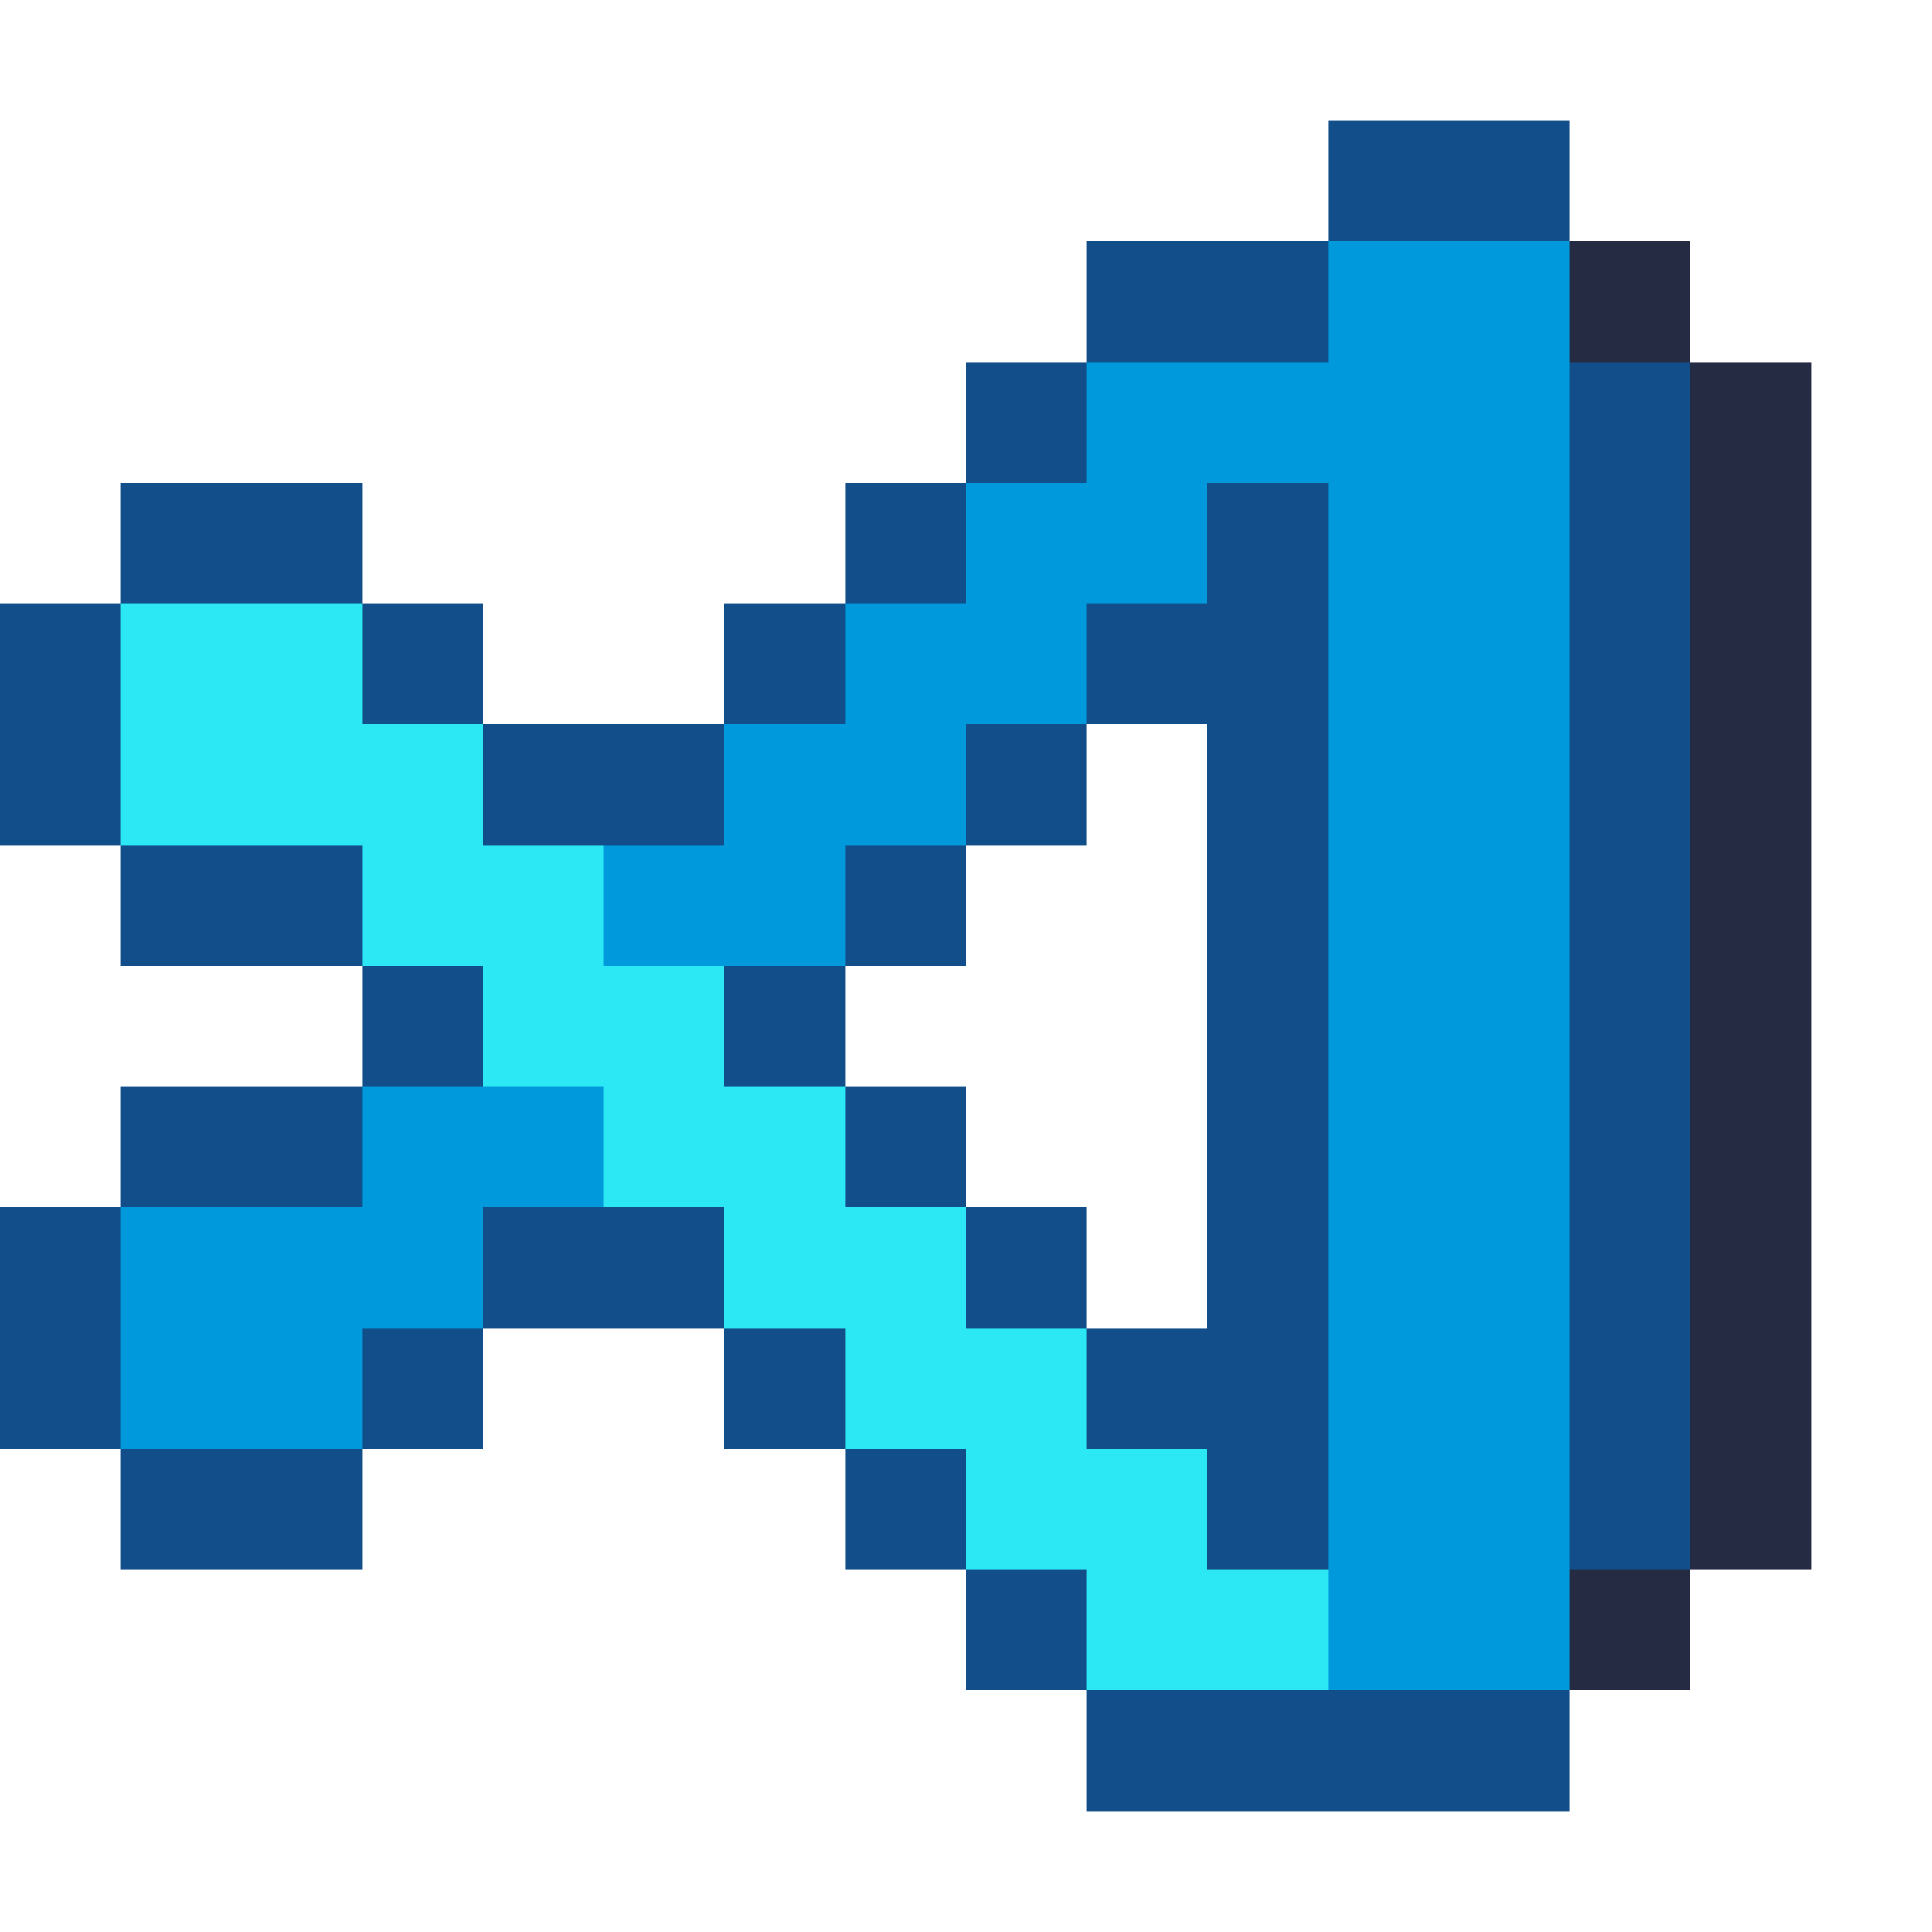
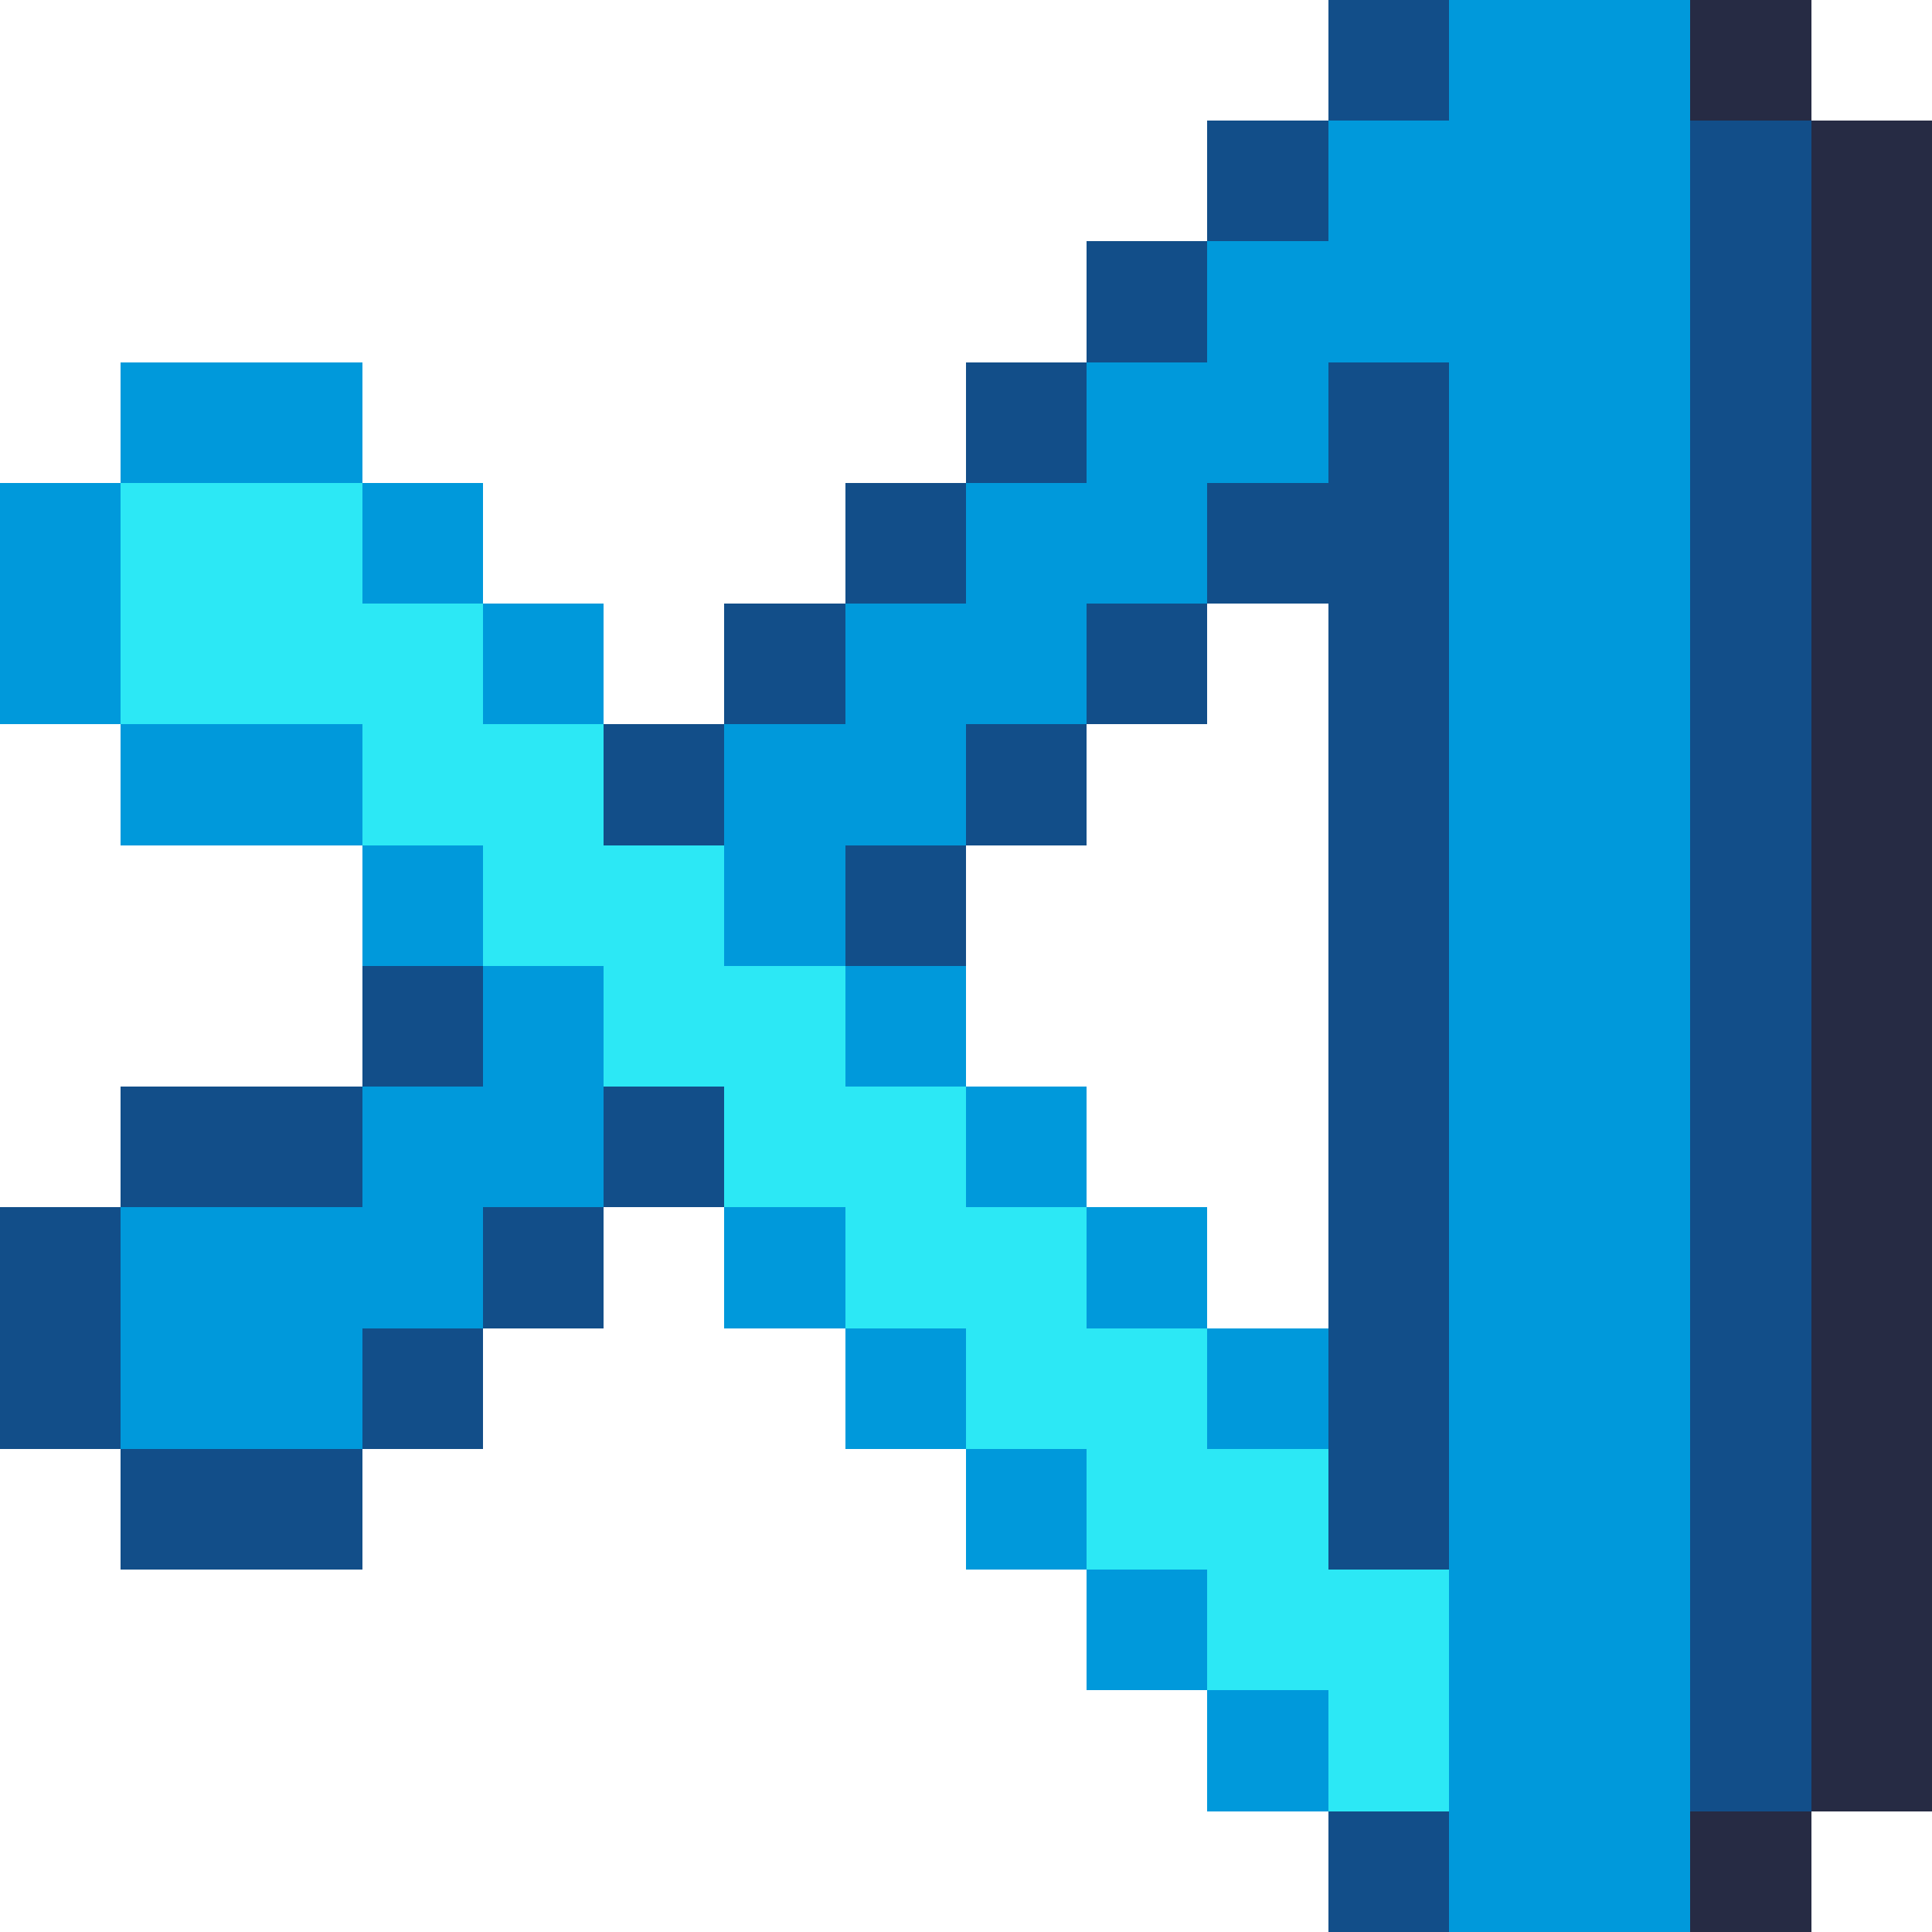
<svg xmlns="http://www.w3.org/2000/svg" width="16" height="16" viewBox="0 0 16 16" shape-rendering="crispEdges">
-   <path fill="#124e89" d="M11 1h2v1h-2zM9 2h2v1h-2zM8 3h1v1h-1zM13 3h1v1h-1zM1 4h2v1h-2zM7 4h1v1h-1zM10 4h1v1h-1zM13 4h1v1h-1zM0 5h1v1h-1zM3 5h1v1h-1zM6 5h1v1h-1zM9 5h2v1h-2zM13 5h1v1h-1zM0 6h1v1h-1zM4 6h2v1h-2zM8 6h1v1h-1zM10 6h1v1h-1zM13 6h1v1h-1zM1 7h2v1h-2zM7 7h1v1h-1zM10 7h1v1h-1zM13 7h1v1h-1zM3 8h1v1h-1zM6 8h1v1h-1zM10 8h1v1h-1zM13 8h1v1h-1zM1 9h2v1h-2zM7 9h1v1h-1zM10 9h1v1h-1zM13 9h1v1h-1zM0 10h1v1h-1zM4 10h2v1h-2zM8 10h1v1h-1zM10 10h1v1h-1zM13 10h1v1h-1zM0 11h1v1h-1zM3 11h1v1h-1zM6 11h1v1h-1zM9 11h2v1h-2zM13 11h1v1h-1zM1 12h2v1h-2zM7 12h1v1h-1zM10 12h1v1h-1zM13 12h1v1h-1zM8 13h1v1h-1zM9 14h4v1h-4z" />
-   <path fill="#0099db" d="M11 2h2v1h-2zM9 3h4v1h-4zM8 4h2v1h-2zM11 4h2v1h-2zM7 5h2v1h-2zM11 5h2v1h-2zM6 6h2v1h-2zM11 6h2v1h-2zM5 7h2v1h-2zM11 7h2v1h-2zM11 8h2v1h-2zM3 9h2v1h-2zM11 9h2v1h-2zM1 10h3v1h-3zM11 10h2v1h-2zM1 11h2v1h-2zM11 11h2v1h-2zM11 12h2v1h-2zM11 13h2v1h-2z" />
-   <path fill="#262b44" d="M13 2h1v1h-1zM14 3h1v1h-1zM14 4h1v1h-1zM14 5h1v1h-1zM14 6h1v1h-1zM14 7h1v1h-1zM14 8h1v1h-1zM14 9h1v1h-1zM14 10h1v1h-1zM14 11h1v1h-1zM14 12h1v1h-1zM13 13h1v1h-1z" />
-   <path fill="#2ce8f5" d="M1 5h2v1h-2zM1 6h3v1h-3zM3 7h2v1h-2zM4 8h2v1h-2zM5 9h2v1h-2zM6 10h2v1h-2zM7 11h2v1h-2zM8 12h2v1h-2zM9 13h2v1h-2z" />
+   <path fill="#124e89" d="M11 0h1v1h-1zM10 1h1v1h-1zM14 1h1v1h-1zM9 2h1v1h-1zM14 2h1v1h-1zM8 3h1v1h-1zM11 3h1v1h-1zM14 3h1v1h-1zM7 4h1v1h-1zM10 4h2v1h-2zM14 4h1v1h-1zM6 5h1v1h-1zM9 5h1v1h-1zM11 5h1v1h-1zM14 5h1v1h-1zM5 6h1v1h-1zM8 6h1v1h-1zM11 6h1v1h-1zM14 6h1v1h-1zM7 7h1v1h-1zM11 7h1v1h-1zM14 7h1v1h-1zM3 8h1v1h-1zM11 8h1v1h-1zM14 8h1v1h-1zM1 9h2v1h-2zM5 9h1v1h-1zM11 9h1v1h-1zM14 9h1v1h-1zM0 10h1v1h-1zM4 10h1v1h-1zM11 10h1v1h-1zM14 10h1v1h-1zM0 11h1v1h-1zM3 11h1v1h-1zM11 11h1v1h-1zM14 11h1v1h-1zM1 12h2v1h-2zM11 12h1v1h-1zM14 12h1v1h-1zM14 13h1v1h-1zM14 14h1v1h-1zM11 15h1v1h-1z" />
+   <path fill="#0099db" d="M12 0h2v1h-2zM11 1h3v1h-3zM10 2h4v1h-4zM1 3h2v1h-2zM9 3h2v1h-2zM12 3h2v1h-2zM0 4h1v1h-1zM3 4h1v1h-1zM8 4h2v1h-2zM12 4h2v1h-2zM0 5h1v1h-1zM4 5h1v1h-1zM7 5h2v1h-2zM12 5h2v1h-2zM1 6h2v1h-2zM6 6h2v1h-2zM12 6h2v1h-2zM3 7h1v1h-1zM6 7h1v1h-1zM12 7h2v1h-2zM4 8h1v1h-1zM7 8h1v1h-1zM12 8h2v1h-2zM3 9h2v1h-2zM8 9h1v1h-1zM12 9h2v1h-2zM1 10h3v1h-3zM6 10h1v1h-1zM9 10h1v1h-1zM12 10h2v1h-2zM1 11h2v1h-2zM7 11h1v1h-1zM10 11h1v1h-1zM12 11h2v1h-2zM8 12h1v1h-1zM12 12h2v1h-2zM9 13h1v1h-1zM12 13h2v1h-2zM10 14h1v1h-1zM12 14h2v1h-2zM12 15h2v1h-2z" />
+   <path fill="#262b44" d="M14 0h1v1h-1zM15 1h1v1h-1zM15 2h1v1h-1zM15 3h1v1h-1zM15 4h1v1h-1zM15 5h1v1h-1zM15 6h1v1h-1zM15 7h1v1h-1zM15 8h1v1h-1zM15 9h1v1h-1zM15 10h1v1h-1zM15 11h1v1h-1zM15 12h1v1h-1zM15 13h1v1h-1zM15 14h1v1h-1zM14 15h1v1h-1z" />
+   <path fill="#2ce8f5" d="M1 4h2v1h-2zM1 5h3v1h-3zM3 6h2v1h-2zM4 7h2v1h-2zM5 8h2v1h-2zM6 9h2v1h-2zM7 10h2v1h-2zM8 11h2v1h-2zM9 12h2v1h-2zM10 13h2v1h-2zM11 14h1v1h-1z" />
</svg>
